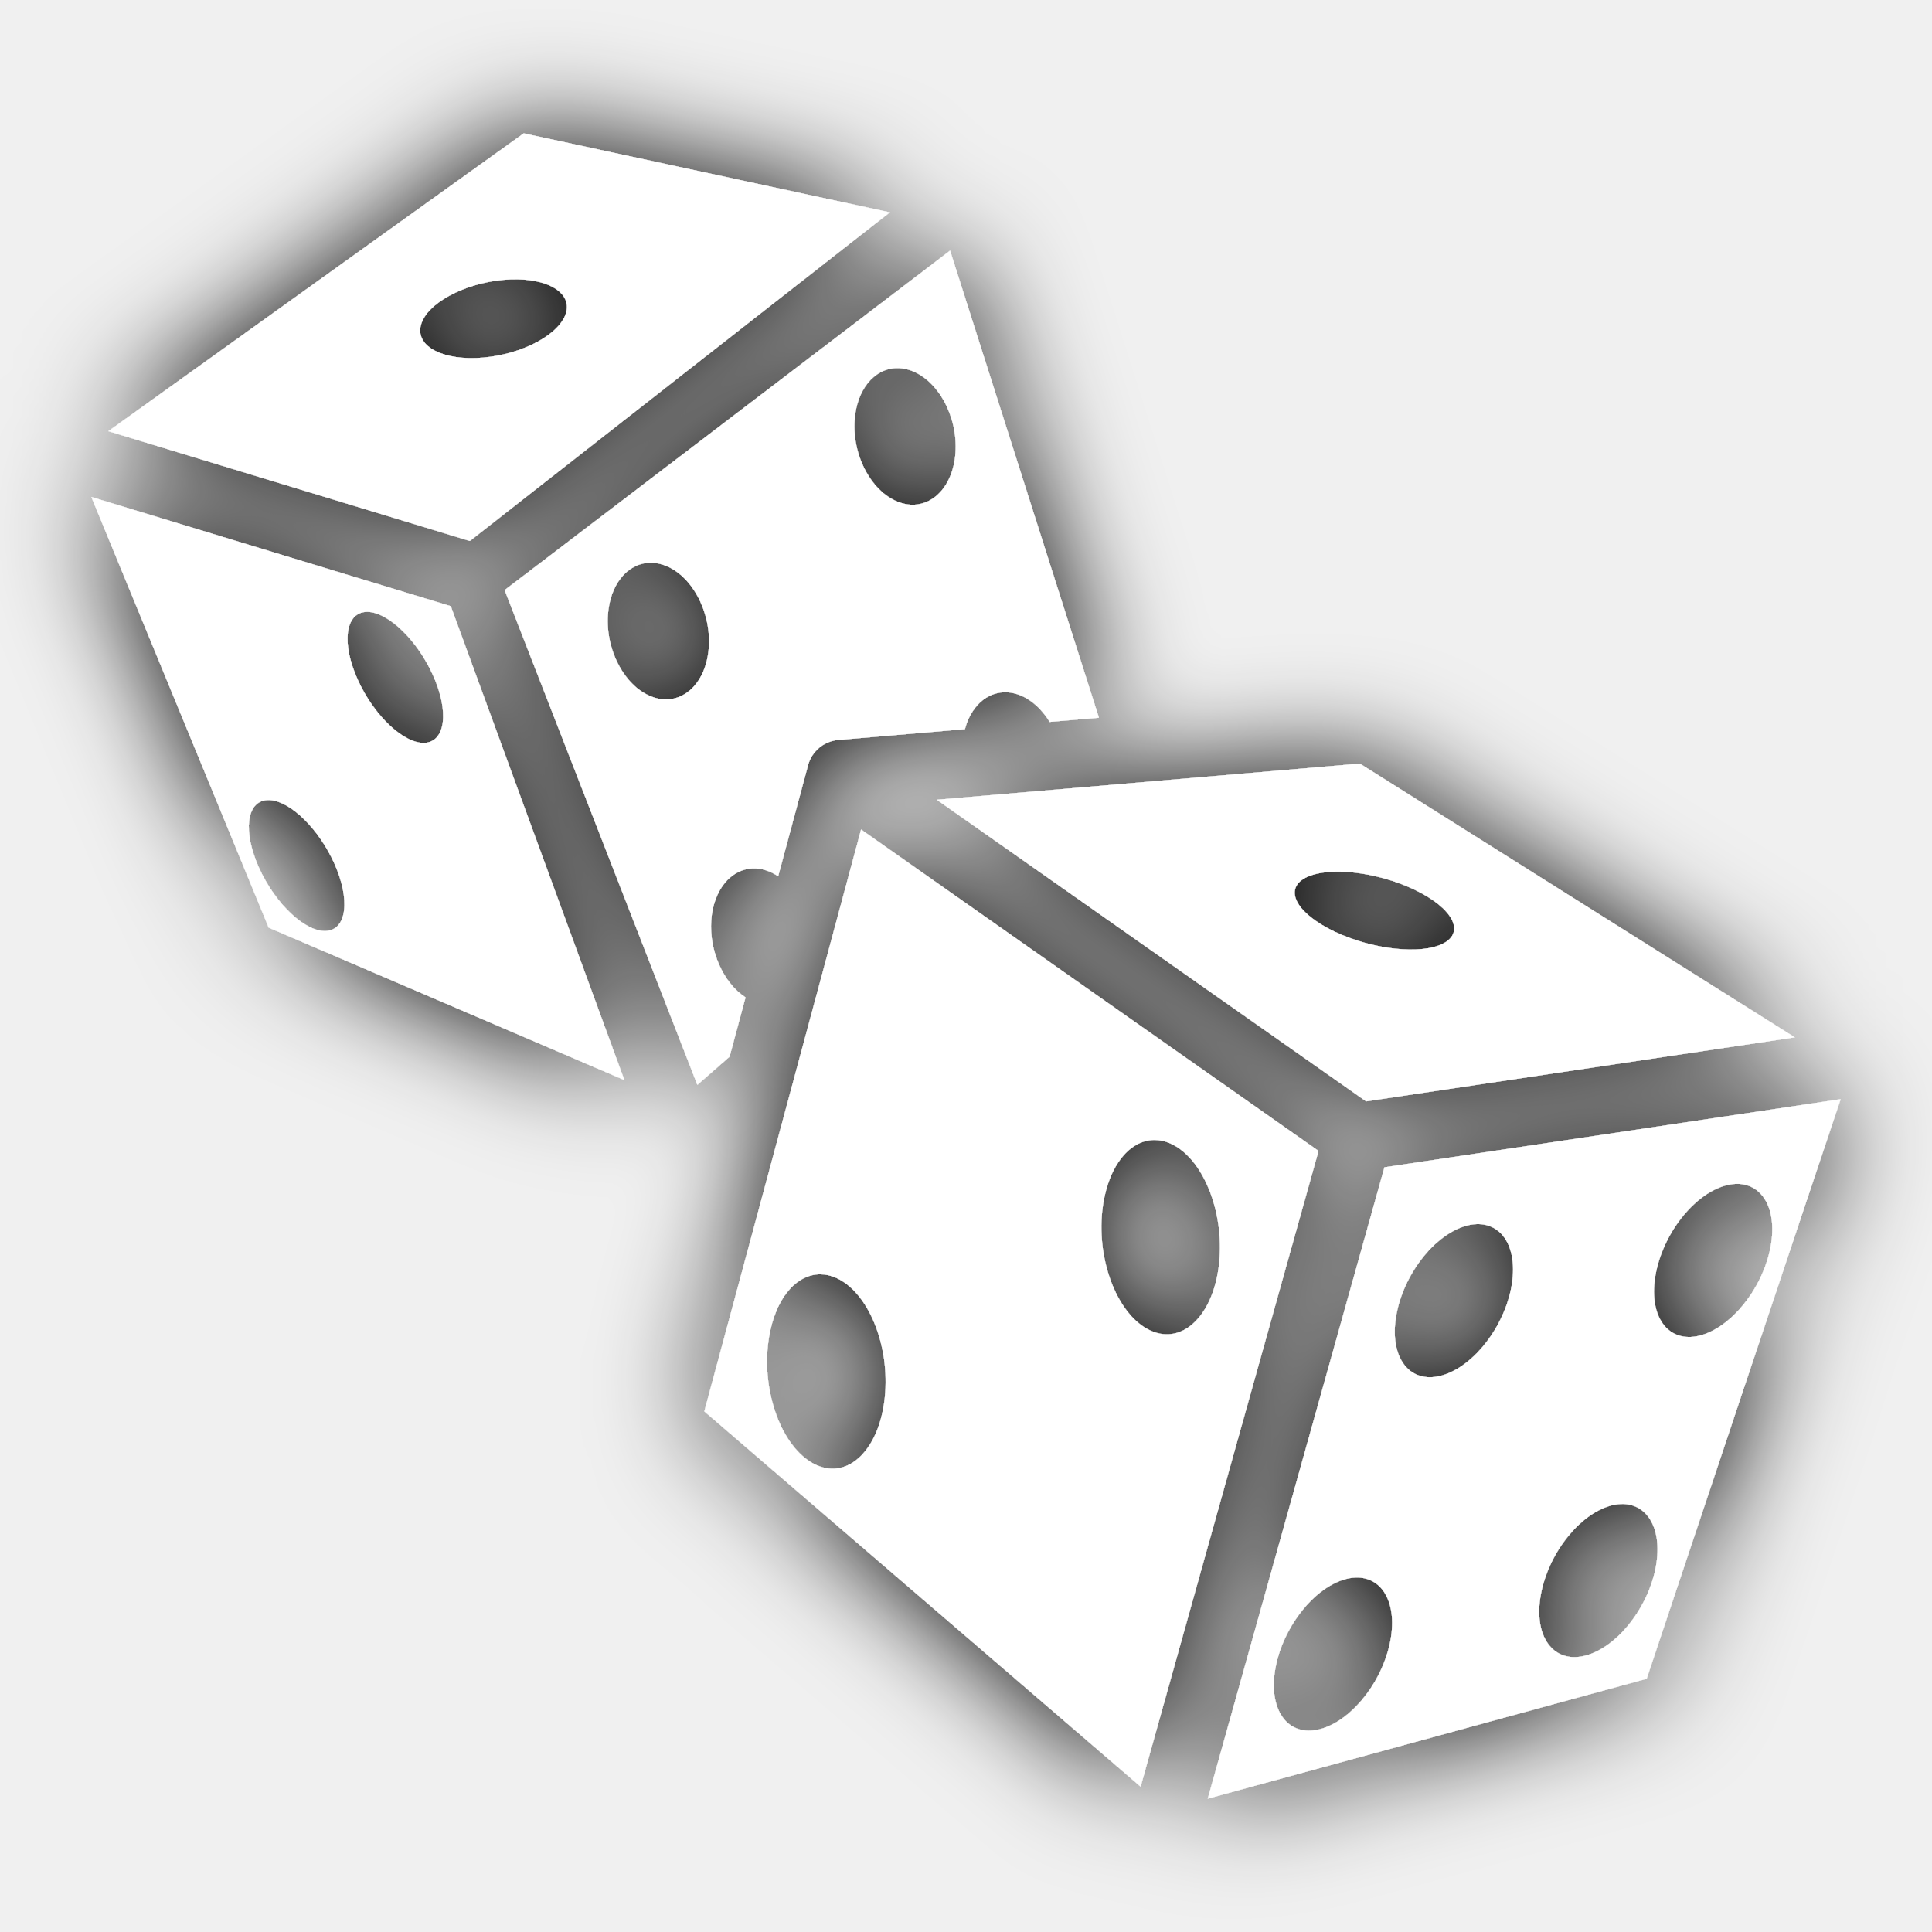
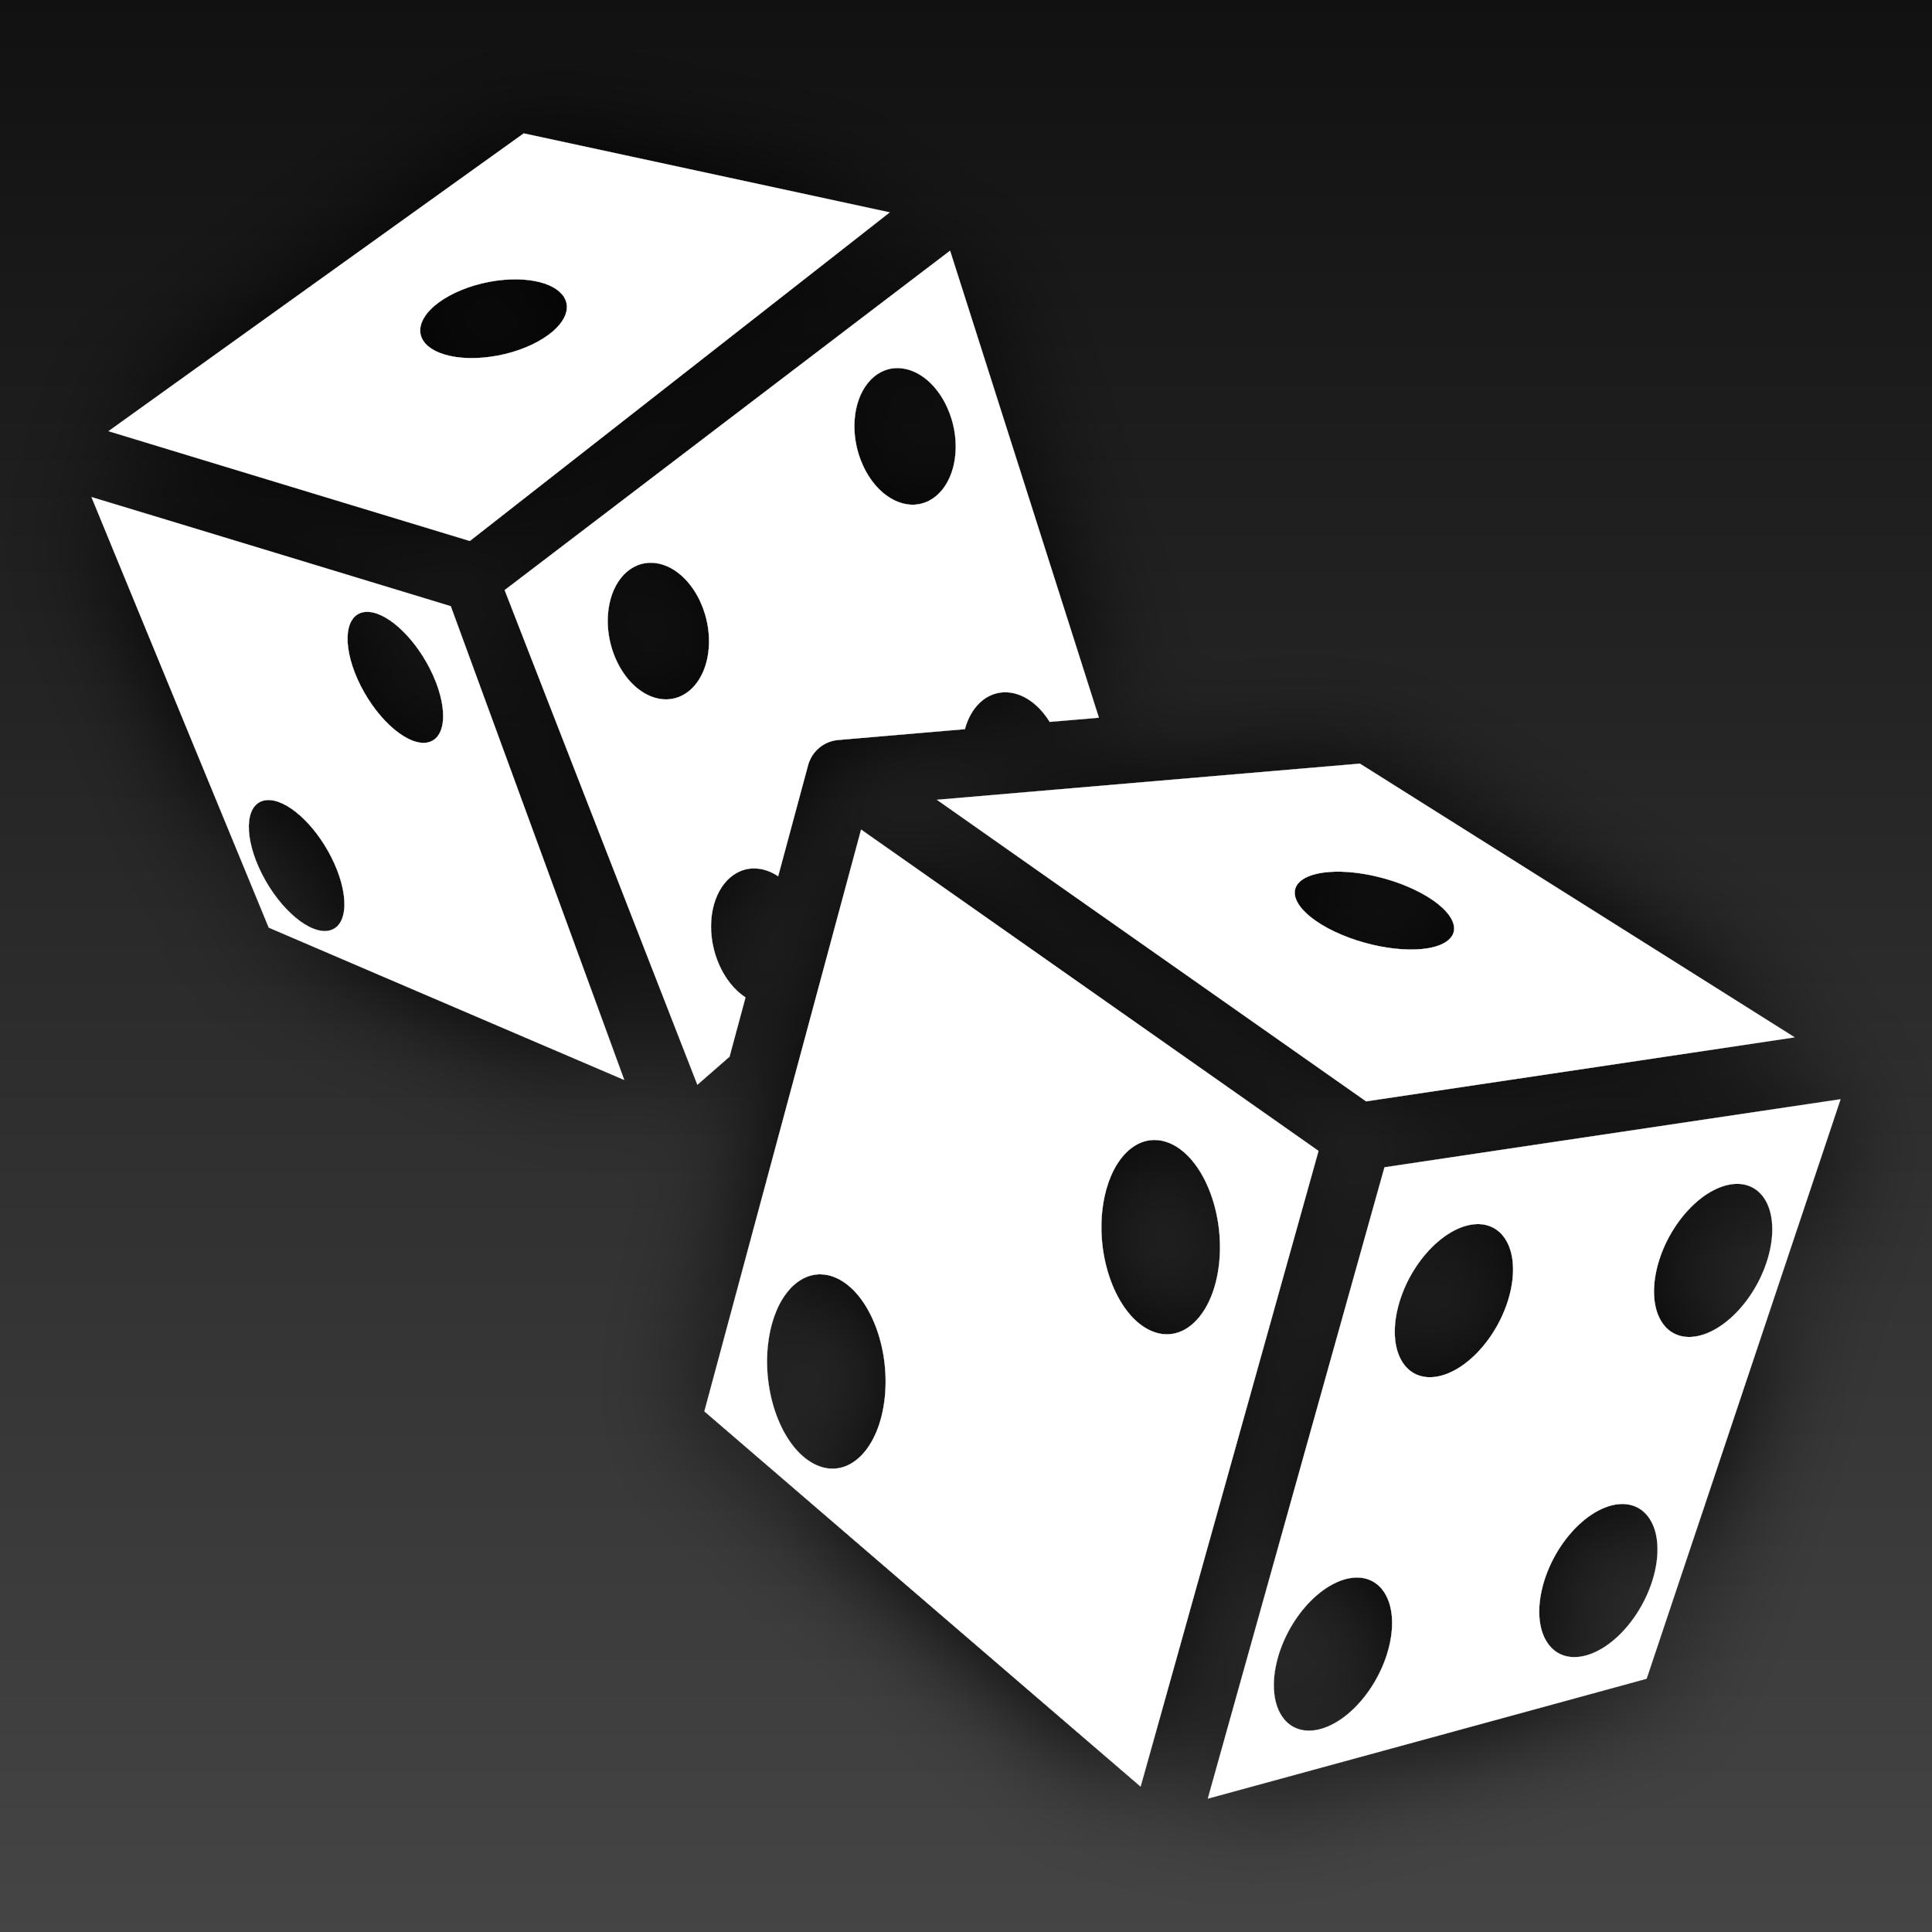
<svg xmlns="http://www.w3.org/2000/svg" style="height: 512px; width: 512px;" viewBox="0 0 512 512">
  <defs>
    <filter id="shadow-1" height="300%" width="300%" x="-100%" y="-100%">
      <feFlood flood-color="rgba(0, 0, 0, 1)" result="flood" />
      <feComposite in="flood" in2="SourceGraphic" operator="atop" result="composite" />
      <feGaussianBlur in="composite" stdDeviation="15" result="blur" />
      <feOffset dx="0" dy="0" result="offset" />
      <feComposite in="SourceGraphic" in2="offset" operator="over" />
    </filter>
+     <linearGradient id="gradient" x1="0%" x2="0%" y1="0%" y2="100%">
+       <stop offset="0%" stop-color="#111111" />
+       <stop offset="100%" stop-color="#454545" />
+     </linearGradient>
  </defs>
-   <rect fill="#00007f" fill-opacity="0" height="512" width="512" rx="32" ry="32" />
+   <rect fill="url(#gradient)" fill-opacity="100%" height="512" width="512" rx="0" ry="0" />
  <g class="" style="" transform="translate(0,0)">
    <path d="M138.798 35.342L28.73 114.268l95.777 29.095 111.305-87.09-97.014-20.93zm112.986 31.082l-118.047 89.96 51.07 131.102 8.534-7.455 4.23-15.708a18.338 13.102 76.863 0 1-9.08-20.45 18.338 13.102 76.863 0 1 10.997-13.727 18.338 13.102 76.863 0 1 3.62.53 18.338 13.102 76.863 0 1 3.113 1.544l7.94-29.48a9 9 0 0 1 .353-1.04 9 9 0 0 1 .058-.128 9 9 0 0 1 .32-.685 9 9 0 0 1 .09-.153 9 9 0 0 1 .37-.625 9 9 0 0 1 .534-.723 9 9 0 0 1 .066-.074 9 9 0 0 1 .54-.594 9 9 0 0 1 .65-.593 9 9 0 0 1 .004-.002 9 9 0 0 1 .46-.342 9 9 0 0 1 .266-.197 9 9 0 0 1 .502-.3 9 9 0 0 1 .27-.157 9 9 0 0 1 .44-.208 9 9 0 0 1 .38-.178 9 9 0 0 1 .437-.152 9 9 0 0 1 .41-.143 9 9 0 0 1 .404-.1 9 9 0 0 1 .47-.114 9 9 0 0 1 .51-.07 9 9 0 0 1 .37-.05 9 9 0 0 1 .01 0 9 9 0 0 1 .01-.003l33.624-2.873a18.338 13.102 76.863 0 1 10.326-9.777 18.338 13.102 76.863 0 1 3.622.53 18.338 13.102 76.863 0 1 8.527 7.327l13.043-1.113-39.442-123.783zM137.25 74.03a9.8 19.77 77.916 0 1 12.798 8.734 9.8 19.77 77.916 0 1-21.938 11.998 9.8 19.77 77.916 0 1-16.57-8.602 9.8 19.77 77.916 0 1 21.938-12 9.8 19.77 77.916 0 1 3.77-.13zm100.228 23.517a18.338 13.102 76.863 0 1 .002 0 18.338 13.102 76.863 0 1 3.62.53 18.338 13.102 76.863 0 1 12.112 21.94 18.338 13.102 76.863 0 1-14.617 13.196 18.338 13.102 76.863 0 1-12.114-21.94 18.338 13.102 76.863 0 1 10.998-13.726zM24.22 131.71l46.992 114.124 94.236 40.38-45.988-125.57-95.24-28.935zm147.886 17.43a18.338 13.102 76.863 0 1 3.622.528 18.338 13.102 76.863 0 1 12.11 21.94 18.338 13.102 76.863 0 1-14.616 13.197 18.338 13.102 76.863 0 1-12.112-21.94 18.338 13.102 76.863 0 1 10.996-13.726zm-75.123 13.016a19.454 9.134 59.254 0 1 16.955 15.078 19.454 9.134 59.254 0 1-.425 19.485A19.454 9.134 59.254 0 1 95.6 181.78a19.454 9.134 59.254 0 1 .424-19.48 19.454 9.134 59.254 0 1 .96-.144zm263.393 40.21l-112.102 9.577 113.762 79.926 113.598-16.956-115.258-72.55zM70.82 212.022A19.454 9.134 59.254 0 1 87.777 227.1a19.454 9.134 59.254 0 1-.425 19.484 19.454 9.134 59.254 0 1-17.913-14.938 19.454 9.134 59.254 0 1 .425-19.482 19.454 9.134 59.254 0 1 .96-.14zm157.378 7.813L186.66 374.023l115.616 99.454 47.147-168.47-121.225-85.17zm126.987 11.168a21.76 8.898 15.267 0 1 19.693 4.783 21.76 8.898 15.267 0 1 7.607 14.244 21.76 8.898 15.267 0 1-28.886-3.182 21.76 8.898 15.267 0 1-7.61-14.244 21.76 8.898 15.267 0 1 9.195-1.6zM487.78 291.3L366.9 309.343l-46.823 167.316 116.297-31.77L487.78 291.3zm-181.808 10.8a25.834 15.573 84.277 0 1 4.238.943 25.834 15.573 84.277 0 1 12.873 31.72 25.834 15.573 84.277 0 1-18.105 17.893 25.834 15.573 84.277 0 1-12.874-31.72 25.834 15.573 84.277 0 1 13.868-18.836zm154.086 11.636a13.237 21.96 28.62 0 1 7.673 4.13 13.237 21.96 28.62 0 1-6.176 28.435 13.237 21.96 28.62 0 1-21.287 3.878 13.237 21.96 28.62 0 1 6.175-28.434 13.237 21.96 28.62 0 1 13.616-8.008zM391.362 324.4a13.237 21.96 28.62 0 1 7.672 4.13 13.237 21.96 28.62 0 1-6.176 28.435 13.237 21.96 28.62 0 1-21.287 3.877 13.237 21.96 28.62 0 1 6.177-28.434 13.237 21.96 28.62 0 1 13.615-8.008zm-173.996 13.305a25.834 15.573 84.277 0 1 4.24.945 25.834 15.573 84.277 0 1 12.872 31.72 25.834 15.573 84.277 0 1-18.106 17.894 25.834 15.573 84.277 0 1-12.873-31.72 25.834 15.573 84.277 0 1 13.866-18.84zm212.278 60.87a13.237 21.96 28.62 0 1 7.67 4.13 13.237 21.96 28.62 0 1-6.174 28.434 13.237 21.96 28.62 0 1-21.287 3.876 13.237 21.96 28.62 0 1 6.175-28.434 13.237 21.96 28.62 0 1 13.616-8.008zm-70.332 19.488a13.237 21.96 28.62 0 1 7.67 4.132 13.237 21.96 28.62 0 1-6.174 28.434 13.237 21.96 28.62 0 1-21.287 3.874 13.237 21.96 28.62 0 1 6.176-28.434 13.237 21.96 28.62 0 1 13.616-8.007z" fill="#fff" fill-opacity="1" filter="url(#shadow-1)" />
  </g>
</svg>
